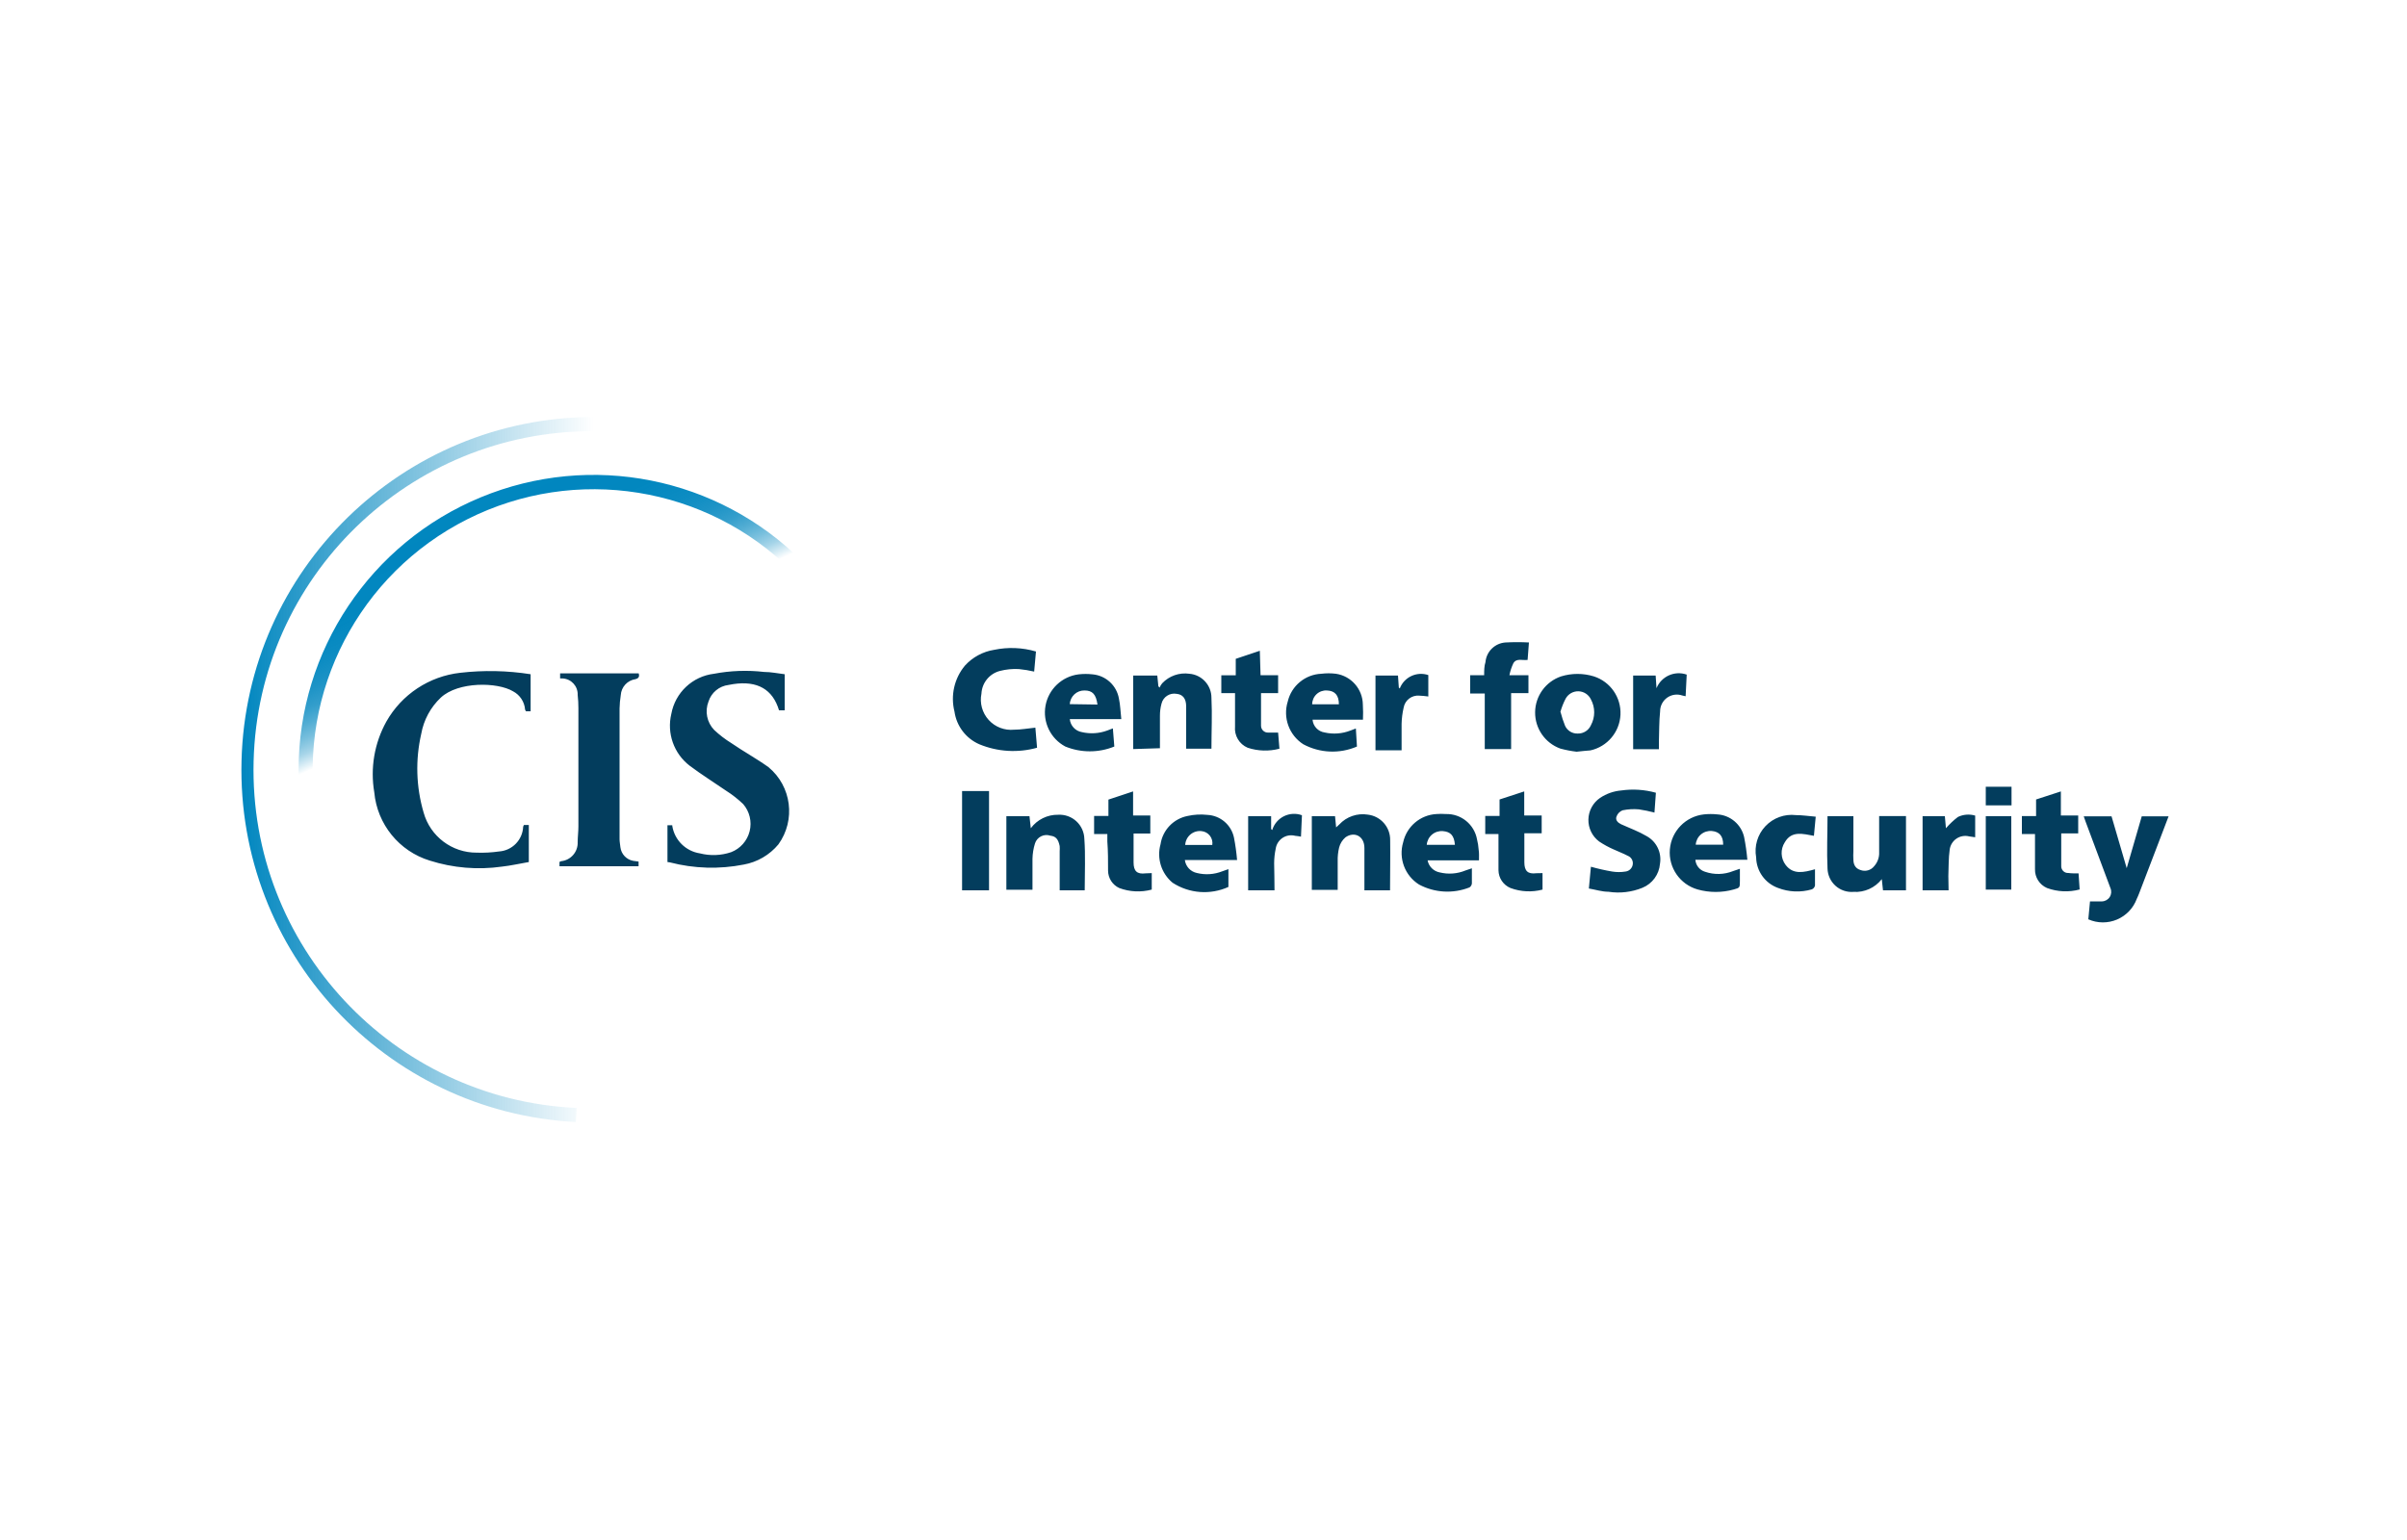
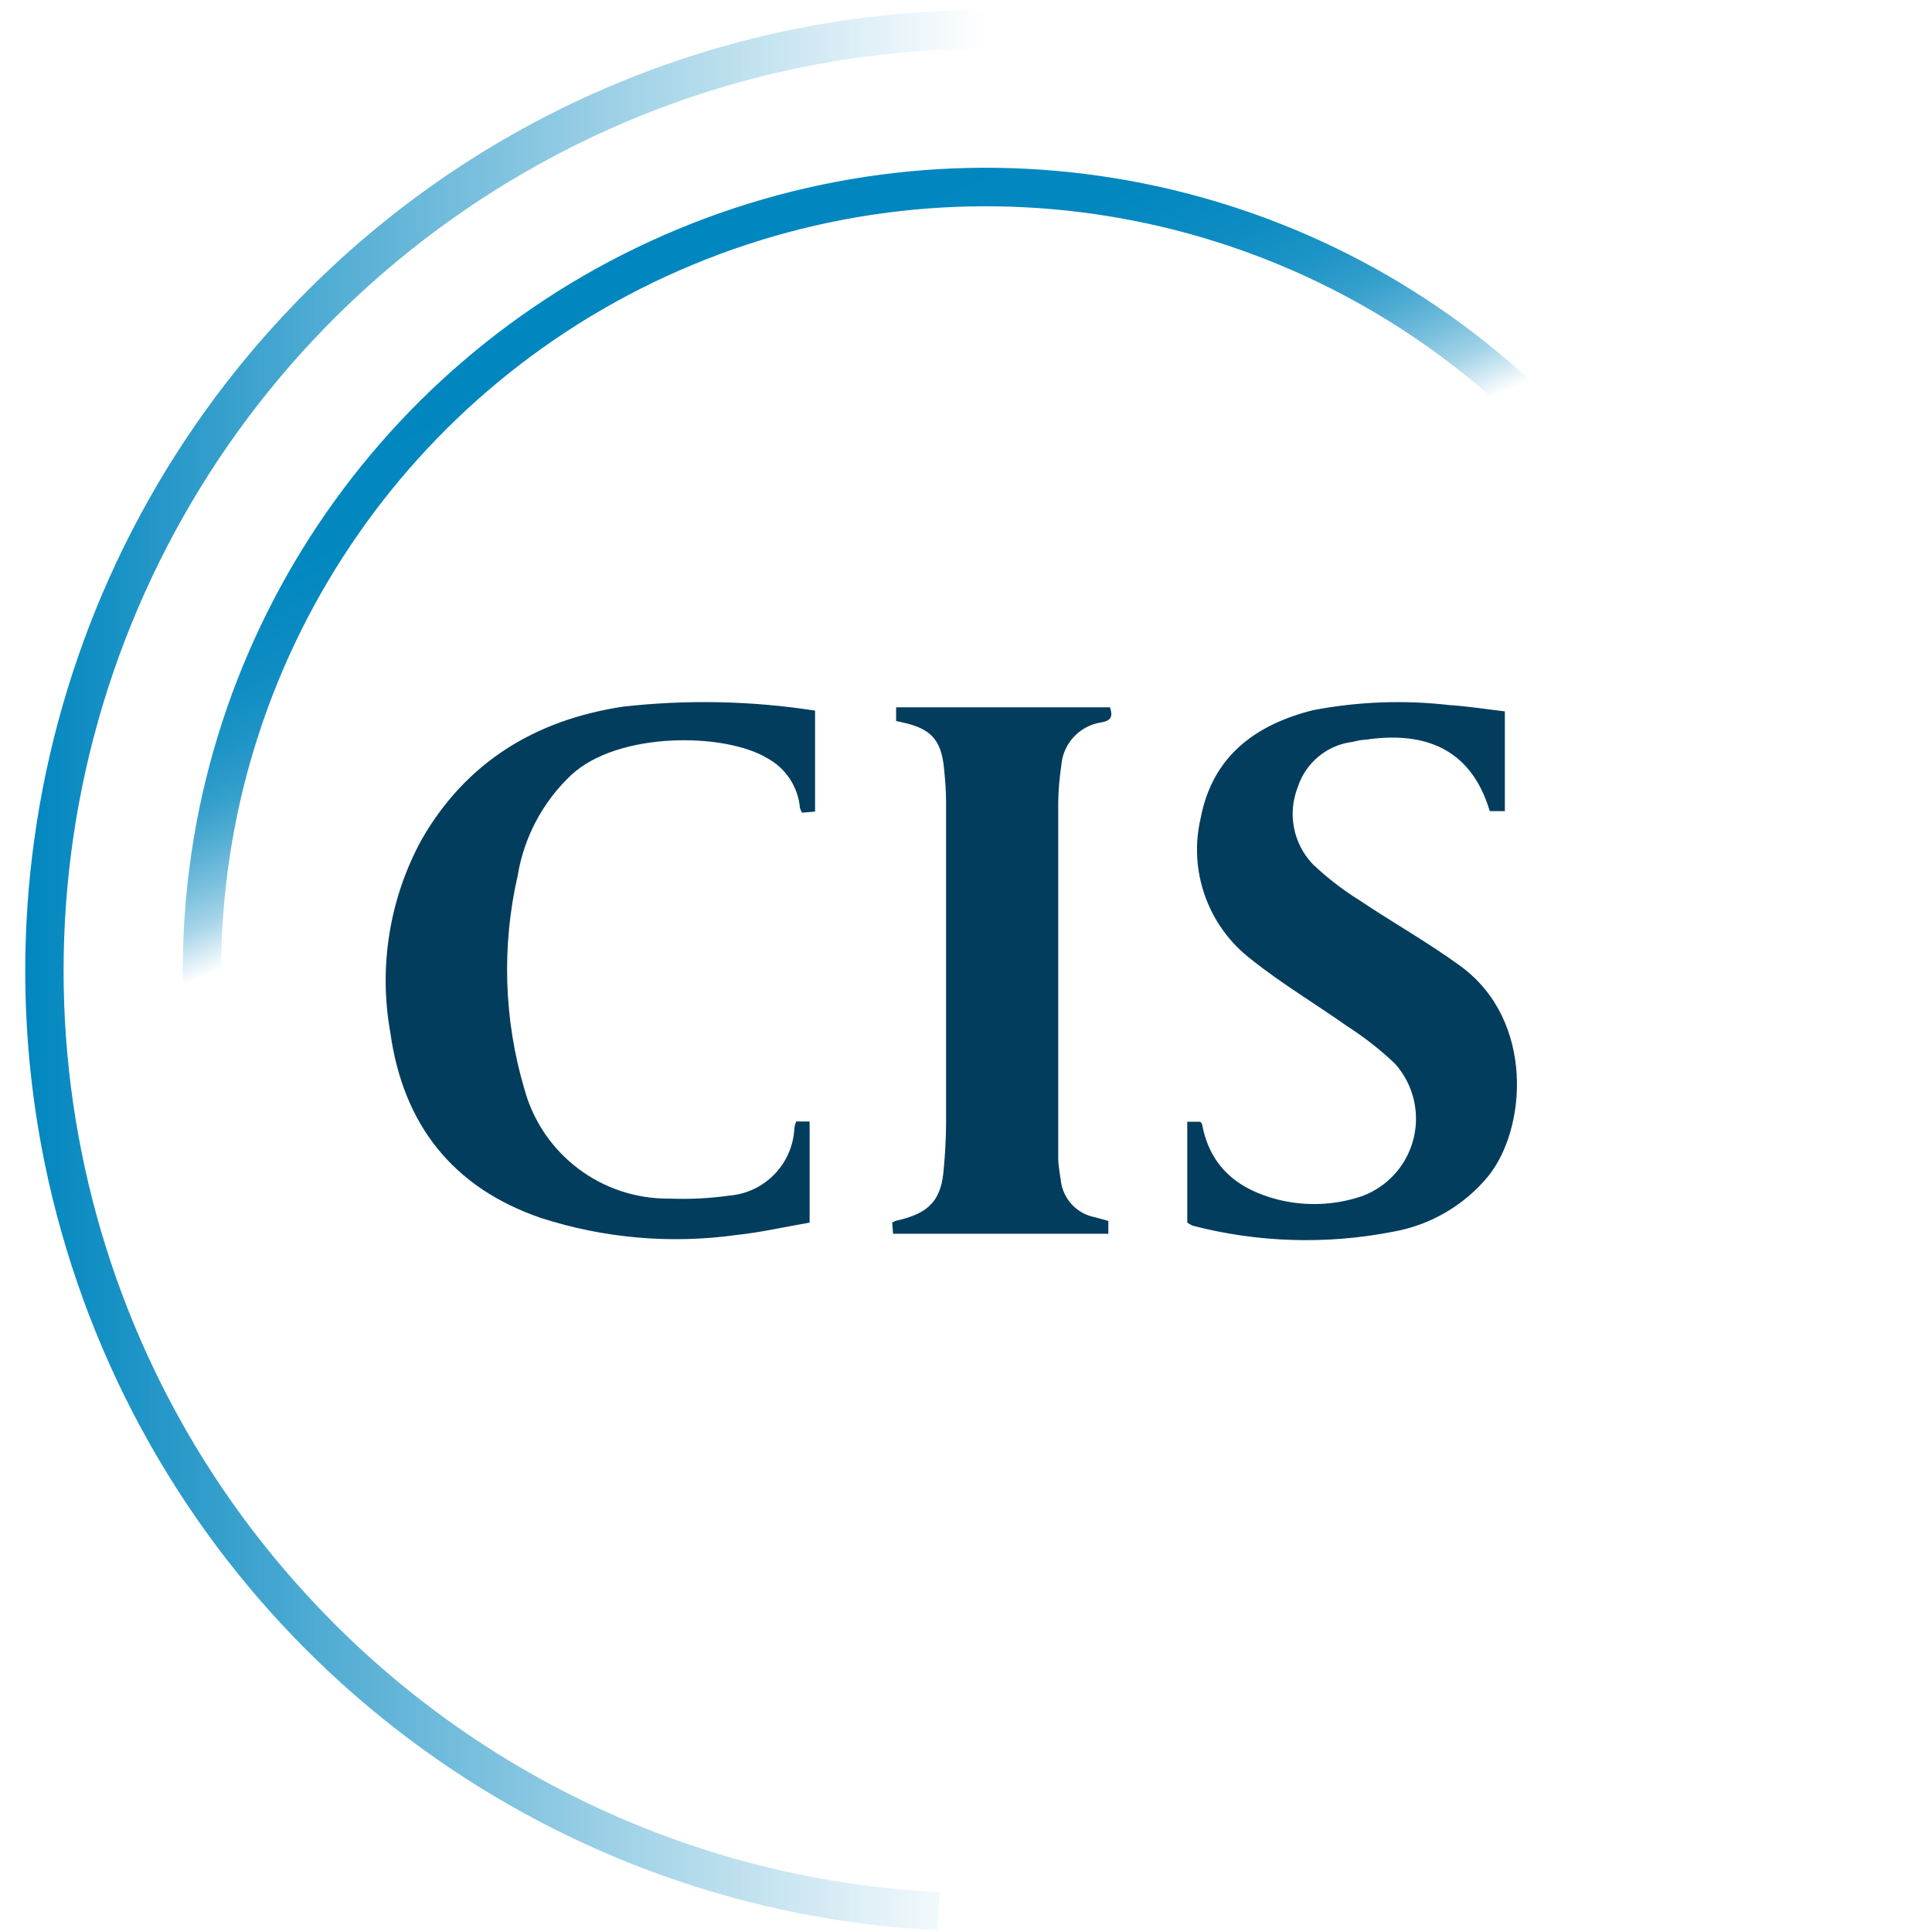
- <svg xmlns="http://www.w3.org/2000/svg" width="200" height="128">
+ <svg xmlns="http://www.w3.org/2000/svg" width="128" height="128">
  <defs>
-     <linearGradient id="linear-gradient" x1="20" y1="63.96" x2="49.32" y2="63.96" gradientUnits="userSpaceOnUse">
+     <linearGradient id="linear-gradient" x1="1.67" y1="64.29" x2="65.32" y2="64.29" gradientUnits="userSpaceOnUse">
      <stop offset="0" stop-color="#0086bf" />
      <stop offset="1" stop-color="#0588c0" stop-opacity="0" />
    </linearGradient>
-     <linearGradient id="linear-gradient-2" x1="38.6" y1="40.96" x2="45.06" y2="55.34" gradientUnits="userSpaceOnUse">
+     <linearGradient id="linear-gradient-2" x1="42.05" y1="14.36" x2="56.08" y2="45.57" gradientUnits="userSpaceOnUse">
      <stop offset="0" stop-color="#0086bf" />
      <stop offset=".36" stop-color="#0086bf" stop-opacity=".99" />
      <stop offset=".5" stop-color="#0086bf" stop-opacity=".95" />
      <stop offset=".61" stop-color="#0186bf" stop-opacity=".89" />
      <stop offset=".7" stop-color="#0186bf" stop-opacity=".8" />
      <stop offset=".77" stop-color="#0287bf" stop-opacity=".68" />
      <stop offset=".84" stop-color="#0287bf" stop-opacity=".53" />
      <stop offset=".91" stop-color="#0387c0" stop-opacity=".35" />
      <stop offset=".96" stop-color="#0488c0" stop-opacity=".16" />
      <stop offset="1" stop-color="#0588c0" stop-opacity="0" />
    </linearGradient>
  </defs>
-   <path d="M55.46 71.65v-3.06h.4v.06a2.75 2.75 0 002.3 2.28 4.57 4.57 0 002.59-.1 2.52 2.52 0 001-4 9.4 9.4 0 00-1.45-1.13c-1-.69-2-1.31-3-2.06a4.2 4.2 0 01-1.52-4.3A4.1 4.1 0 0159.33 56a13.82 13.82 0 014.16-.15c.57 0 1.12.12 1.71.19v3h-.47c-.52-1.74-1.79-2.48-3.8-2.18l-.39.07a2 2 0 00-1.67 1.38 2.23 2.23 0 00.47 2.36 8.92 8.92 0 001.42 1.09c1 .69 2.1 1.29 3.09 2a4.74 4.74 0 01.83 6.42 4.87 4.87 0 01-2.88 1.68 13.8 13.8 0 01-6.13-.18 1.08 1.08 0 01-.21-.03zM43.53 68.57h.41v3.08c-.77.13-1.49.3-2.23.38a13.51 13.51 0 01-6-.5 6.56 6.56 0 01-4.61-5.67 9 9 0 011-5.88 8.08 8.08 0 016.14-4.06 21.64 21.64 0 015.85.12v3.08h-.39a.9.9 0 01-.07-.14 1.88 1.88 0 00-1-1.52c-1.3-.78-4.56-.82-6 .52A5.46 5.46 0 0035 61a12.94 12.94 0 00.2 6.54 4.55 4.55 0 004.42 3.33 10.39 10.39 0 001.85-.1 2.15 2.15 0 002-2.06.9.9 0 01.06-.14zM53.06 71.61V72h-6.57v-.36l.13-.06A1.53 1.53 0 0048 70c0-.43.06-.87.06-1.31v-9.83a9.73 9.73 0 00-.06-1.1 1.32 1.32 0 00-1.25-1.37h-.21v-.42h6.53c.08.27 0 .41-.27.48a1.43 1.43 0 00-1.22 1.33 8.32 8.32 0 00-.1 1.11v10.86c0 .22.05.45.07.67a1.31 1.31 0 001.06 1.13zM137.59 65.89l-.12 1.65a11.61 11.61 0 00-1.3-.27 4.7 4.7 0 00-1.35.08.87.87 0 00-.5.51c-.12.3.11.52.38.65s.74.31 1.11.48a9.33 9.33 0 011 .5 2.2 2.2 0 011.12 2.3 2.36 2.36 0 01-1.46 2 5.33 5.33 0 01-2.82.33c-.53 0-1.05-.17-1.63-.27l.17-1.81a16.62 16.62 0 001.77.4 3.41 3.41 0 001.1 0 .69.69 0 00.61-.61.66.66 0 00-.42-.7c-.37-.2-.77-.34-1.15-.52a7.67 7.67 0 01-1.23-.67 2.23 2.23 0 01.08-3.62 3.73 3.73 0 011.77-.62 7 7 0 012.87.19zM173.52 76.41l.14-1.49h1a.79.79 0 00.7-1.1l-2.07-5.54c-.05-.13-.09-.27-.15-.43h2.31l1.26 4.31 1.25-4.31h2.23c-.37 1-.73 1.89-1.08 2.83-.46 1.19-.91 2.38-1.37 3.58-.06.15-.12.3-.19.44a3 3 0 01-4.03 1.71zM86.08 54.15l-.15 1.67a10 10 0 00-1.28-.21 5.21 5.21 0 00-1.58.16 2.05 2.05 0 00-1.52 1.88 2.51 2.51 0 002.71 3c.57 0 1.15-.11 1.77-.17l.14 1.67a7.37 7.37 0 01-4.8-.29 3.49 3.49 0 01-2.06-2.71 4.32 4.32 0 01.87-3.83 4.17 4.17 0 012.43-1.31 7.17 7.17 0 013.47.14zM94.16 62.26v-6.11h2l.09.89.1.11a1.45 1.45 0 01.22-.36 2.61 2.61 0 012.26-.79 2 2 0 011.83 2c.07 1.39 0 2.79 0 4.23h-2.1v-.51-3c0-.68-.3-1-.79-1.05a1.09 1.09 0 00-1.26.82 3.78 3.78 0 00-.13 1v2.7zM156.17 67.83h2.2V74h-1.91l-.1-.93a2.76 2.76 0 01-2.36 1.06 2 2 0 01-2.15-1.94c-.07-1.44 0-2.88 0-4.35H154v2.92a5.1 5.1 0 000 .68c0 .39.15.74.58.87a1 1 0 001.15-.32 1.62 1.62 0 00.41-1.16v-3zM131 62.48a9.37 9.37 0 01-1.35-.26 3.18 3.18 0 01.06-6 4.62 4.62 0 012.73 0 3.19 3.19 0 01-.29 6.15c-.36.03-.72.06-1.15.11zm-1.33-3.29a9.37 9.37 0 00.37 1.13 1.11 1.11 0 001.06.65 1.16 1.16 0 001.09-.69 2.25 2.25 0 000-2.15 1.18 1.18 0 00-2.1-.06 5.71 5.71 0 00-.44 1.12zM90.13 74h-2.08v-.42-2.82a3.13 3.13 0 000-.44c-.12-.58-.33-.81-.77-.86a1 1 0 00-1.28.64 4.63 4.63 0 00-.21 1.28v2.57h-2.17v-6.11h1.92l.11 1a2.77 2.77 0 012.28-1.12 2.06 2.06 0 012.17 2c.1 1.37.03 2.8.03 4.28zM115.5 74h-2.13v-.52-3c0-1-.85-1.4-1.58-.88a1.67 1.67 0 00-.52.84 4.36 4.36 0 00-.12 1.15v2.24a.53.53 0 010 .13H109v-6.12h1.93l.09.93.26-.24a2.66 2.66 0 012.38-.82 2.1 2.1 0 011.85 2.12c.02 1.35-.01 2.72-.01 4.17zM92.59 62.05a5.41 5.41 0 01-4.07 0 3.2 3.2 0 011.1-6 5.09 5.09 0 011.17 0 2.44 2.44 0 012.18 2c.12.55.13 1.11.2 1.72h-4.28a1.21 1.21 0 001 1.08 3.68 3.68 0 002.11-.13l.47-.18zm-1.4-3.49c-.12-.86-.42-1.17-1.08-1.17a1.2 1.2 0 00-1.22 1.14h.28zM122.89 71.51h-4.27a1.26 1.26 0 001 1 3.45 3.45 0 002.15-.16l.53-.18v1.26a.45.45 0 01-.2.33 5 5 0 01-4.19-.24 3.1 3.1 0 01-1.32-3.51 3 3 0 012.77-2.35 5 5 0 01.77 0 2.56 2.56 0 012.6 2.12 4.52 4.52 0 01.13.82c.05.3.03.57.03.91zm-2-1.29c-.06-.76-.35-1.09-1-1.14a1.24 1.24 0 00-1.34 1.14zM144.57 72.21v1c0 .57 0 .58-.51.72a5.58 5.58 0 01-3 0 3.19 3.19 0 01.52-6.24 5.24 5.24 0 011.12 0 2.43 2.43 0 012.22 1.88 17.9 17.9 0 01.27 1.89h-4.32a1.13 1.13 0 00.81 1 3.34 3.34 0 002.33-.06zm-1.39-2c0-.72-.31-1.08-.94-1.14a1.23 1.23 0 00-1.34 1.14zM113.25 59.82h-4.19a1.18 1.18 0 001 1.06 3.68 3.68 0 002.15-.16l.45-.17.09 1.5a5.13 5.13 0 01-4.46-.19 3.12 3.12 0 01-1.29-3.55 3 3 0 012.79-2.31 4.9 4.9 0 011.21 0 2.62 2.62 0 012.24 2.56 12 12 0 01.01 1.26zm-2-1.28c0-.75-.33-1.13-1-1.15a1.15 1.15 0 00-1.22 1.15zM98.45 71.48a1.27 1.27 0 001 1.08 3.46 3.46 0 002.11-.14l.51-.18v1.48a4.85 4.85 0 01-4.64-.35 3.08 3.08 0 01-1-3.2 2.82 2.82 0 012.25-2.35 5 5 0 011.64-.09 2.38 2.38 0 012.21 1.88 17.21 17.21 0 01.26 1.87zm2.28-1.25a1 1 0 00-.89-1.15 1.22 1.22 0 00-1.36 1.15zM125.42 56.12H127v1.49h-1.44v4.65h-2.19v-4.62h-1.21v-1.52h1.16c0-.39 0-.75.11-1.09a1.79 1.79 0 011.67-1.63 17.74 17.74 0 011.94 0l-.11 1.45c-.42.06-.92-.17-1.18.27a4.16 4.16 0 00-.33 1zM95.7 72.57v1.37a4.44 4.44 0 01-2.7-.13 1.6 1.6 0 01-.93-1.44c0-.8 0-1.62-.06-2.43v-.62h-1.1v-1.5h1.19v-1.36l2.05-.68v2h1.43v1.5h-1.39V71.68c0 .72.28 1 1 .91zM128.17 72.57v1.37a4.41 4.41 0 01-2.66-.13 1.62 1.62 0 01-1-1.48V69.32h-1.1v-1.5h1.19v-1.37l2.05-.67v2h1.45v1.48h-1.44v2.41c0 .72.28 1 1 .91zM104.74 56.12h1.46v1.49h-1.42v2.7a.57.57 0 00.59.58h.83l.11 1.34a4.64 4.64 0 01-2.64-.08 1.74 1.74 0 01-1.05-1.77v-2.77h-1.14v-1.48h1.2v-1.37l2-.67zM172.71 72.59l.09 1.34a4.48 4.48 0 01-2.71-.12 1.66 1.66 0 01-1-1.57v-2.92H168v-1.49h1.18v-1.38l2.06-.67v2h1.44v1.49h-1.41v2.75a.56.56 0 00.59.54c.28.04.55.03.85.03zM79.94 65.75h2.24V74h-2.24zM150.87 67.88l-.15 1.59c-.91-.16-1.85-.45-2.42.54a1.64 1.64 0 00.07 1.88c.63.83 1.51.62 2.44.36v1.36a.45.45 0 01-.26.31 4.39 4.39 0 01-2.82-.12 2.75 2.75 0 01-1.81-2.54 3 3 0 013.31-3.51c.52 0 1.05.08 1.64.13zM114.29 56.15h1.87l.07 1 .08.07a1.89 1.89 0 012.37-1.11v1.78a7.48 7.48 0 00-.75-.07 1.21 1.21 0 00-1.3 1 6.64 6.64 0 00-.17 1.34v2.2h-2.17zM105.9 74h-2.19v-6.16h1.91v1.07l.09.08a1.9 1.9 0 012.47-1.23l-.08 1.78a4.64 4.64 0 00-.48-.07 1.3 1.3 0 00-1.62 1.07 6 6 0 00-.13 1.2c.01.73.03 1.46.03 2.26zM135.7 56.15h1.87l.07 1.05a2 2 0 012.51-1.13l-.09 1.8-.27-.06a1.39 1.39 0 00-1.85 1.32c-.09.84-.07 1.68-.1 2.53v.61h-2.14zM161.91 74h-2.16v-6.16h1.85l.09 1a6.43 6.43 0 011-.94 2 2 0 011.43-.11v1.8l-.49-.07a1.31 1.31 0 00-1.63 1.11c-.1.71-.08 1.45-.11 2.18.01.37.02.74.02 1.19zM165 67.84h2.12v6.1H165zM167.14 65.39v1.55H165v-1.55z" fill="#033d5d" />
-   <path d="M47.85 93.26a29.32 29.32 0 011.47-58.6v1.18a28.14 28.14 0 00-1.41 56.25z" fill="url(#linear-gradient)" />
-   <path d="M25.07 67.58a25.32 25.32 0 01-.26-3.6 24.51 24.51 0 0141.84-17.33l-.83.83a23.35 23.35 0 00-39.59 19.93z" fill="url(#linear-gradient-2)" />
+   <path d="M78.66 81v-6.68h.87c0 .05.1.09.11.15.51 2.8 2.33 4.31 5 5a9.87 9.87 0 005.62-.23 5.47 5.47 0 002.17-8.76A21.12 21.12 0 0089.27 68c-2.12-1.5-4.38-2.84-6.4-4.46a9.15 9.15 0 01-3.32-9.35c.79-4.11 3.65-6.19 7.45-7.14a29.87 29.87 0 019-.34c1.22.08 2.43.27 3.7.42v6.61h-1c-1.13-3.8-3.89-5.38-8.25-4.73-.28 0-.56.08-.83.14a4.38 4.38 0 00-3.64 3 4.83 4.83 0 001 5.11 19.31 19.31 0 003.08 2.38c2.22 1.49 4.56 2.8 6.72 4.38 4.89 3.59 4.38 10.76 1.8 13.93a10.55 10.55 0 01-6.26 3.65 30 30 0 01-13.29-.39 1.86 1.86 0 01-.37-.21zM52.75 74.3h.89V81c-1.67.29-3.24.65-4.84.82a29.1 29.1 0 01-12.94-1.12c-5.86-2-9.15-6.19-10-12.29a19.49 19.49 0 012.07-12.78c2.95-5.14 7.54-7.93 13.33-8.81a47.94 47.94 0 0112.74.26v6.69l-.86.07a1.27 1.27 0 01-.14-.3 4.16 4.16 0 00-2.17-3.31c-2.81-1.7-9.89-1.78-13 1.13A11.79 11.79 0 0034.3 58a27.94 27.94 0 00.45 14.18 9.84 9.84 0 009.59 7.23 22.3 22.3 0 004-.2 4.7 4.7 0 004.29-4.47 1.74 1.74 0 01.12-.44zM73.43 80.89v.85H59.17l-.06-.74a1.14 1.14 0 01.28-.13c2.15-.47 3-1.34 3.14-3.5.09-.94.14-1.89.15-2.84V53.19c0-.78-.06-1.55-.14-2.32-.19-1.86-.87-2.59-2.71-3l-.46-.1v-.91h14.17c.19.57.11.89-.58 1a3.13 3.13 0 00-2.65 2.9 17.8 17.8 0 00-.2 2.41v23.57c0 .48.11 1 .17 1.46a2.8 2.8 0 002.29 2.45z" fill="#033d5d" />
+   <path d="M62.13 127.89A63.65 63.65 0 0120.31 19.32 63.24 63.24 0 0165.32.68v2.55a61.1 61.1 0 00-44.21 103.28 60.85 60.85 0 0041.15 18.85z" fill="url(#linear-gradient)" />
+   <path d="M12.68 72.14a53.59 53.59 0 01-.57-7.81 53.2 53.2 0 0190.83-37.62l-1.8 1.79a50.67 50.67 0 00-86.49 35.83 51.31 51.31 0 00.54 7.44z" fill="url(#linear-gradient-2)" />
</svg>
